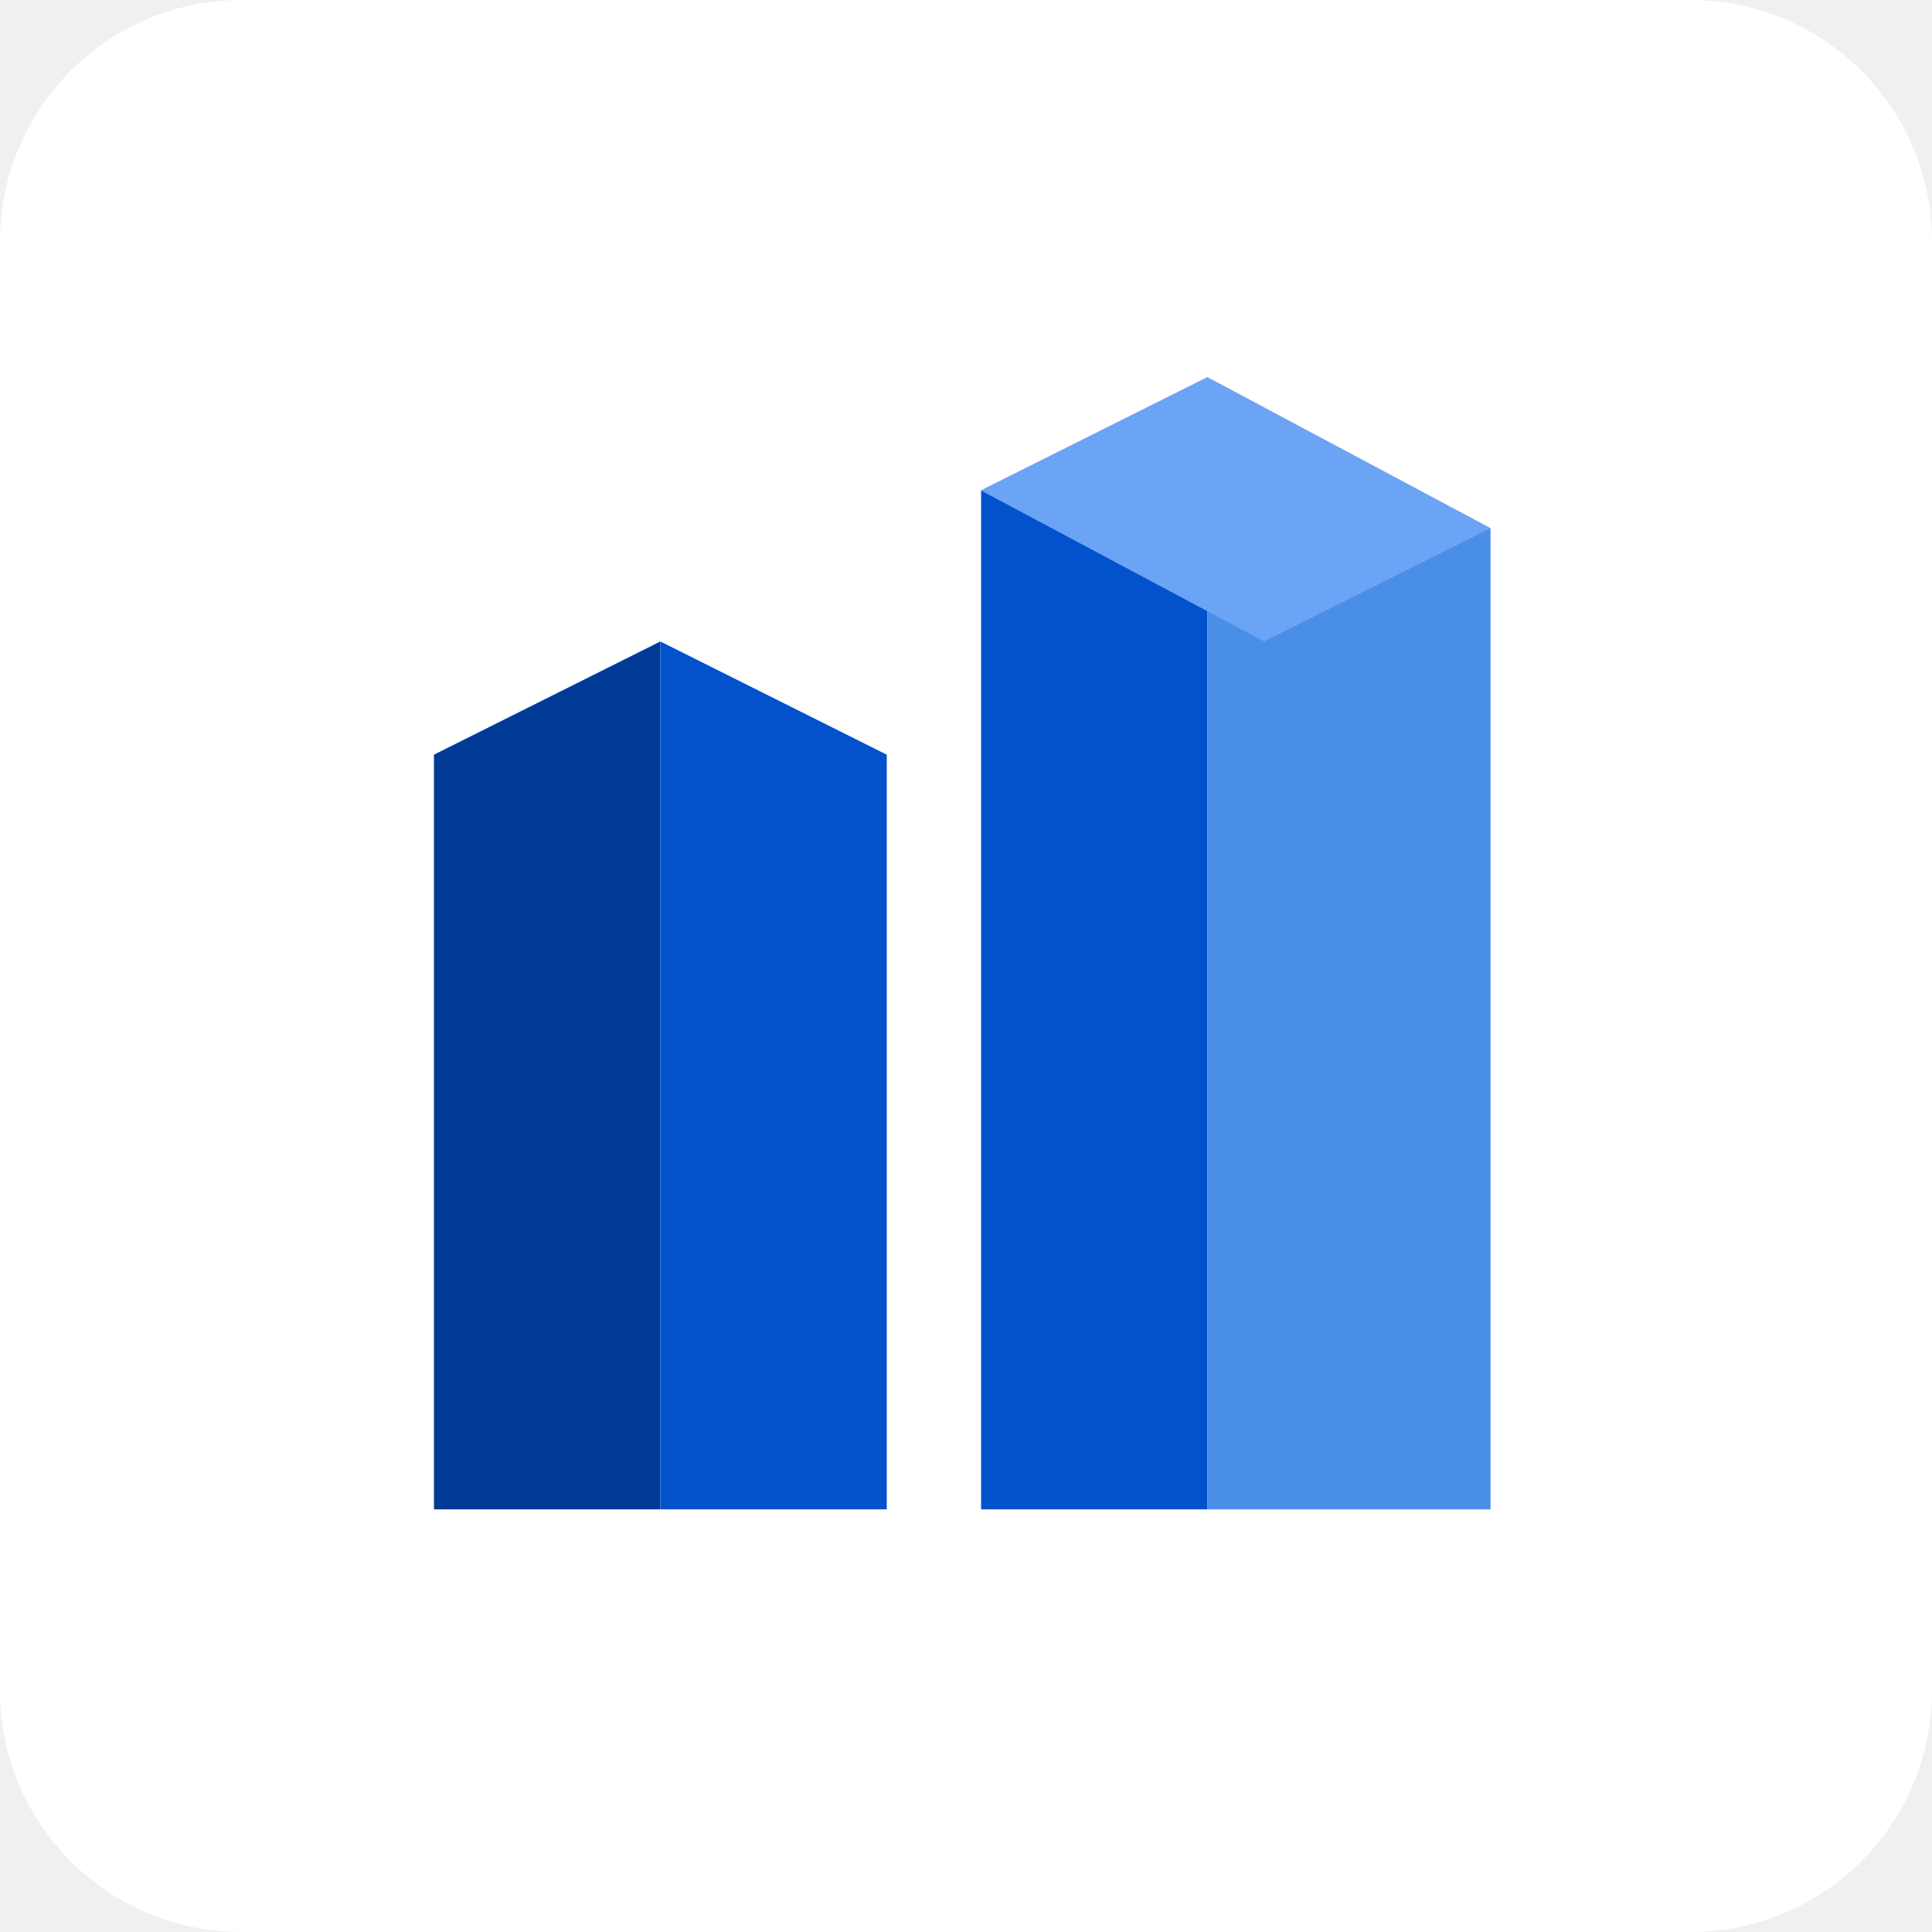
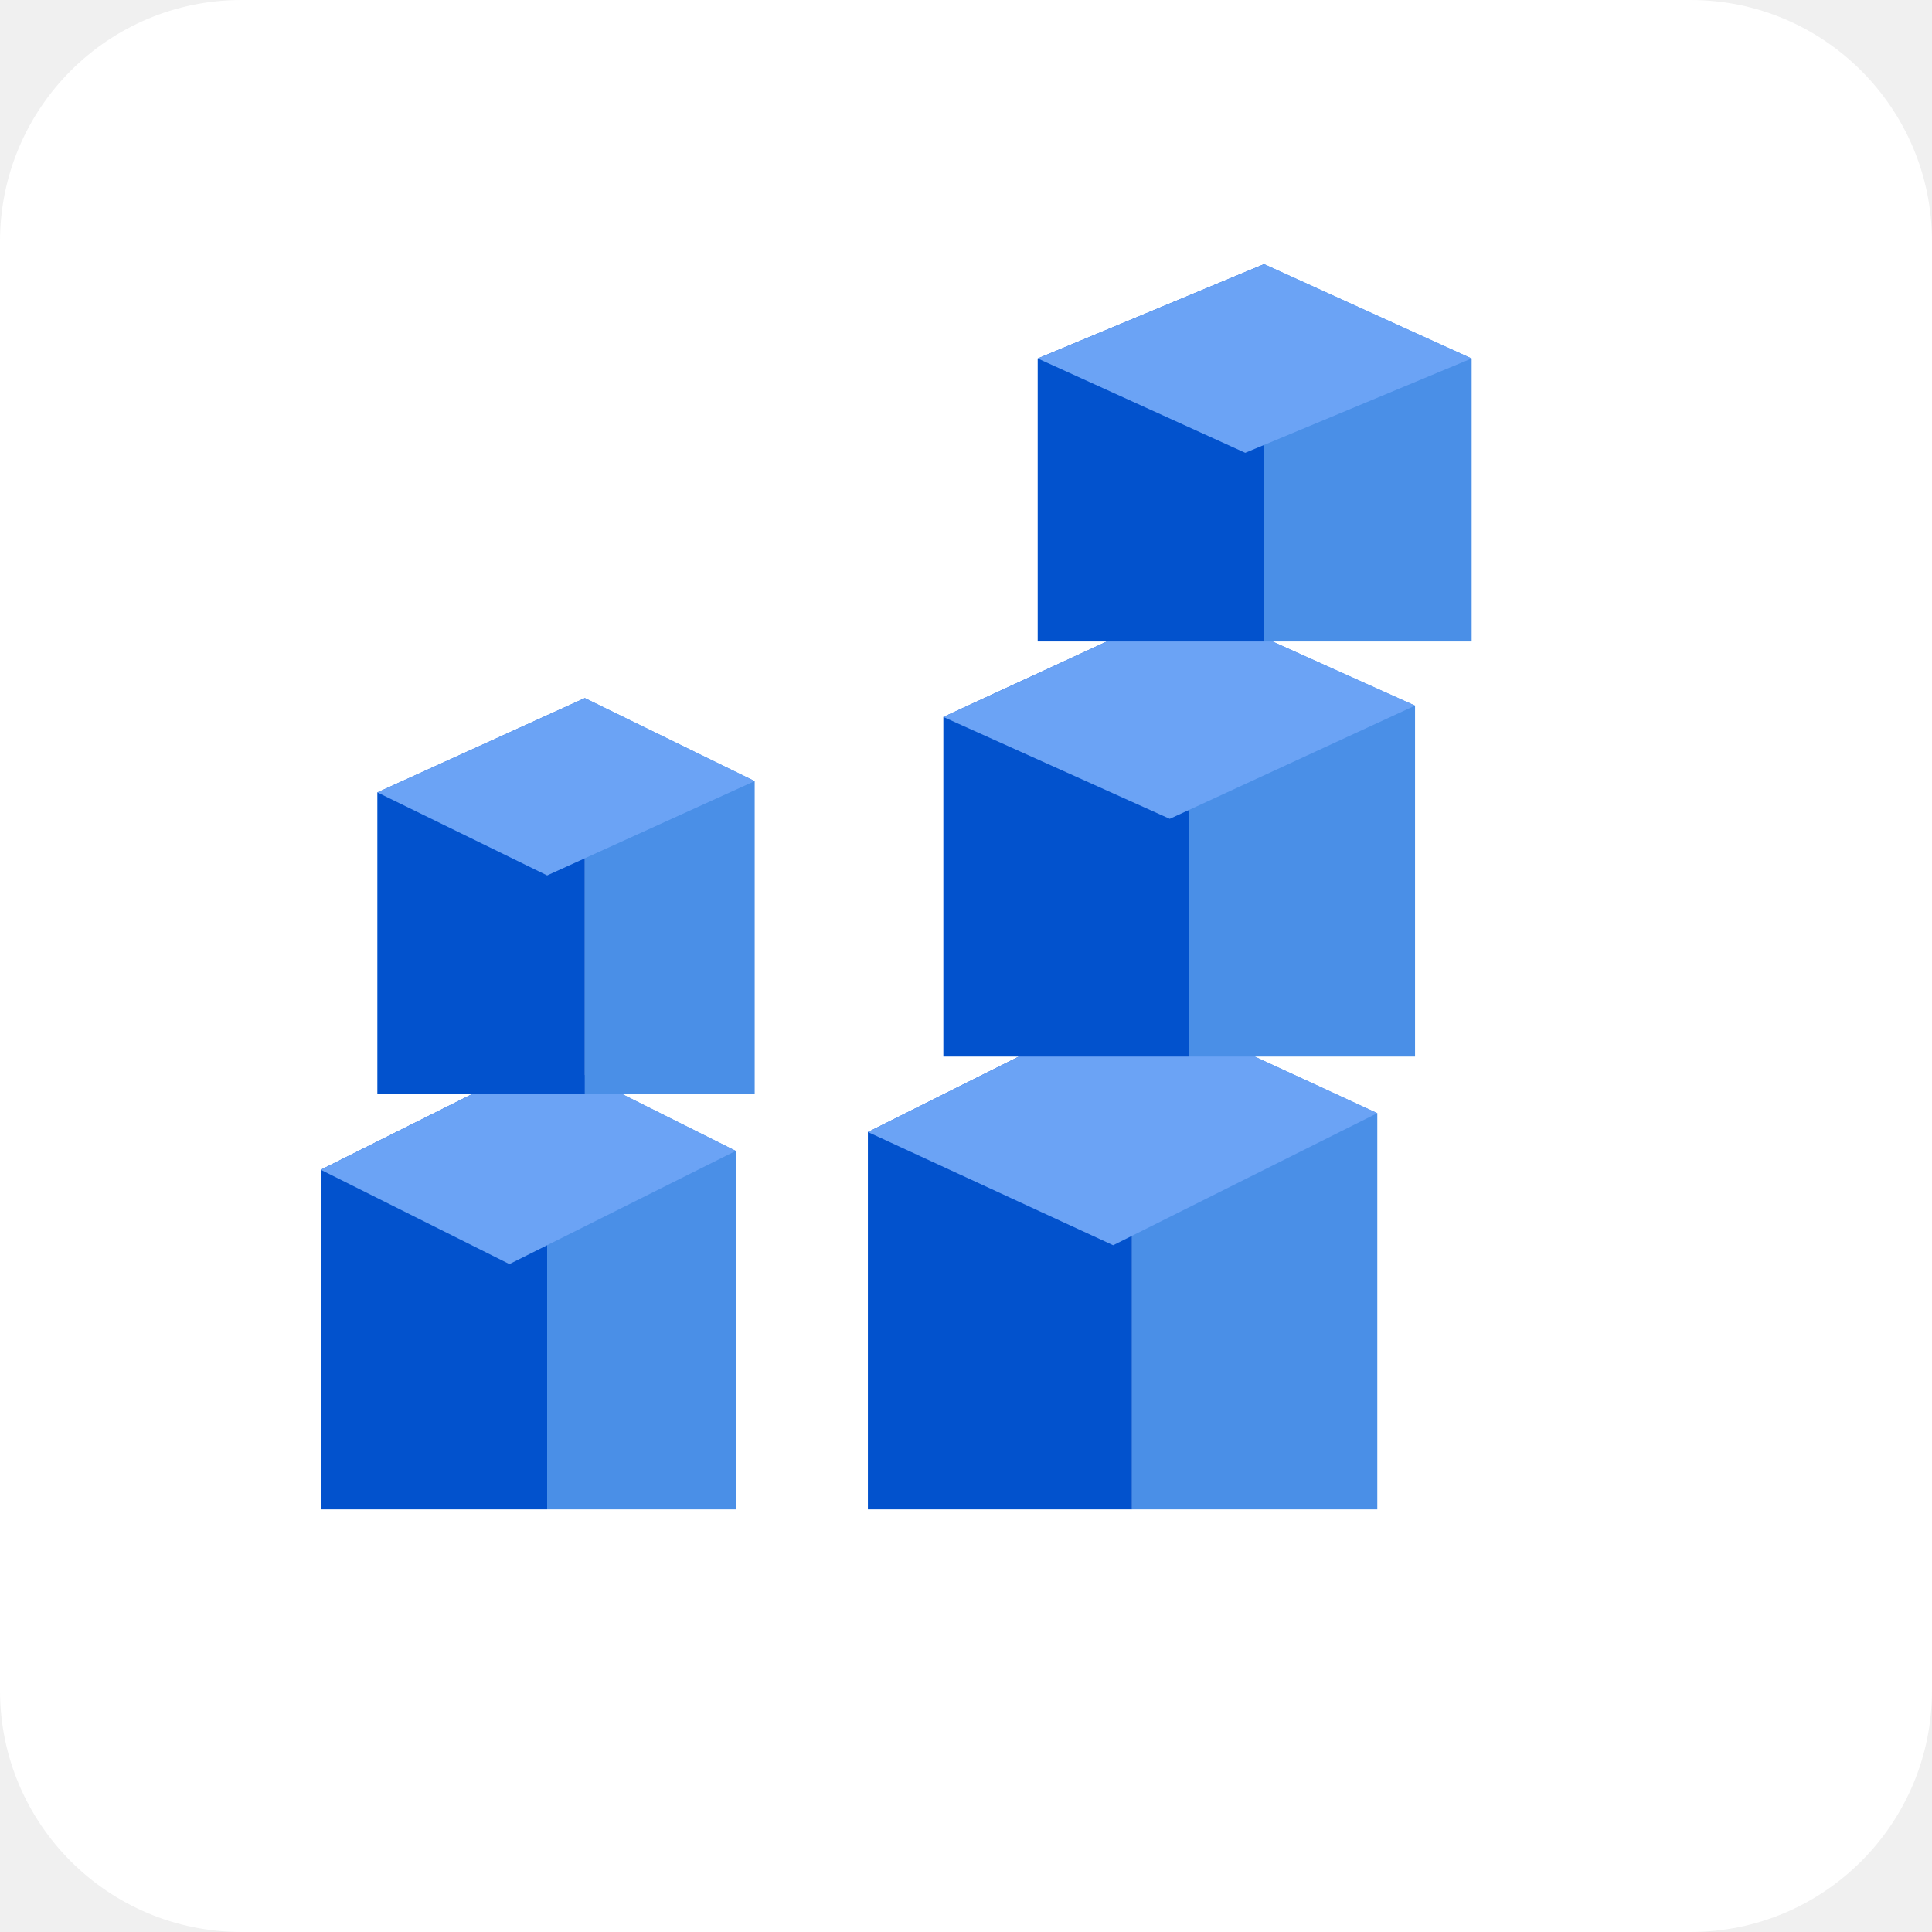
<svg xmlns="http://www.w3.org/2000/svg" viewBox="0 0 512 512">
-   <defs>
-     <linearGradient id="buildingGradient" x1="0%" y1="0%" x2="100%" y2="0%">
-       <stop offset="0%" style="stop-color:#4A8FE7" />
-       <stop offset="100%" style="stop-color:#6BA3F5" />
-     </linearGradient>
-   </defs>
  <rect x="0" y="0" width="512" height="512" fill="#ffffff" rx="64" />
-   <path d="M115 400V220L115 200L175 170V400H115Z" fill="#003A96" />
-   <path d="M175 170L235 200V400H175V170Z" fill="#0252CD" />
-   <path d="M260 400V130L320 100V400H260Z" fill="#0252CD" />
-   <path d="M320 100L395 140V400H320V100Z" fill="#4A8FE7" />
-   <path d="M260 130L320 100L395 140L335 170L260 130Z" fill="#6BA3F5" />
+   <path d="M85 400V310L145 280V400H85Z" fill="#0252CD" />
+   <path d="M145 280L195 305V400H145V280Z" fill="#4A8FE7" />
+   <path d="M85 310L145 280L195 305L135 335L85 310Z" fill="#6BA3F5" />
+   <path d="M100 290V210L155 185V290H100Z" fill="#0252CD" />
+   <path d="M155 185L200 207V290H155V185Z" fill="#4A8FE7" />
+   <path d="M100 210L155 185L200 207L145 232L100 210Z" fill="#6BA3F5" />
+   <path d="M230 400V300L300 265V400H230Z" fill="#0252CD" />
+   <path d="M300 265L365 295V400H300V265Z" fill="#4A8FE7" />
+   <path d="M230 300L300 265L365 295L295 330L230 300Z" fill="#6BA3F5" />
+   <path d="M250 280V190L315 160V280H250Z" fill="#0252CD" />
+   <path d="M315 160L375 187V280H315V160Z" fill="#4A8FE7" />
+   <path d="M250 190L315 160L375 187L310 217L250 190Z" fill="#6BA3F5" />
+   <path d="M275 170V95L335 70V170H275Z" fill="#0252CD" />
+   <path d="M335 70L390 95V170H335V70Z" fill="#4A8FE7" />
+   <path d="M275 95L335 70L390 95L330 120L275 95Z" fill="#6BA3F5" />
</svg>
